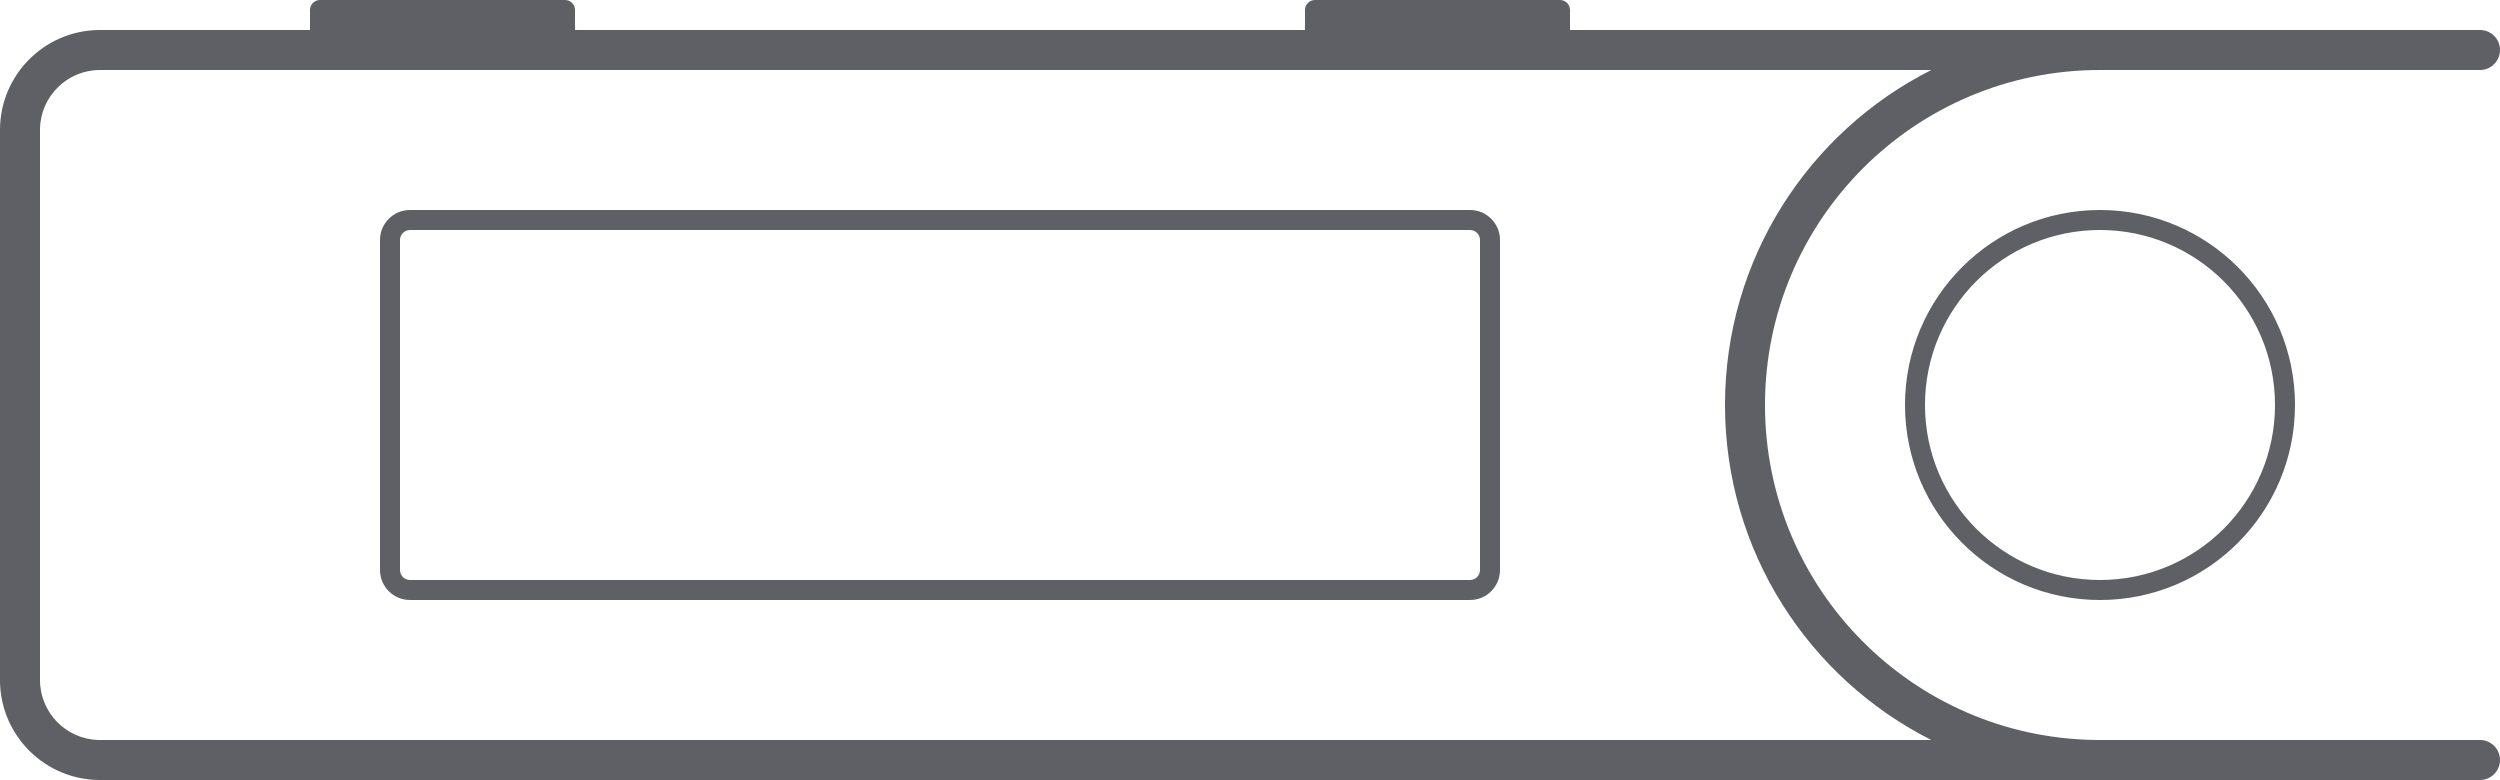
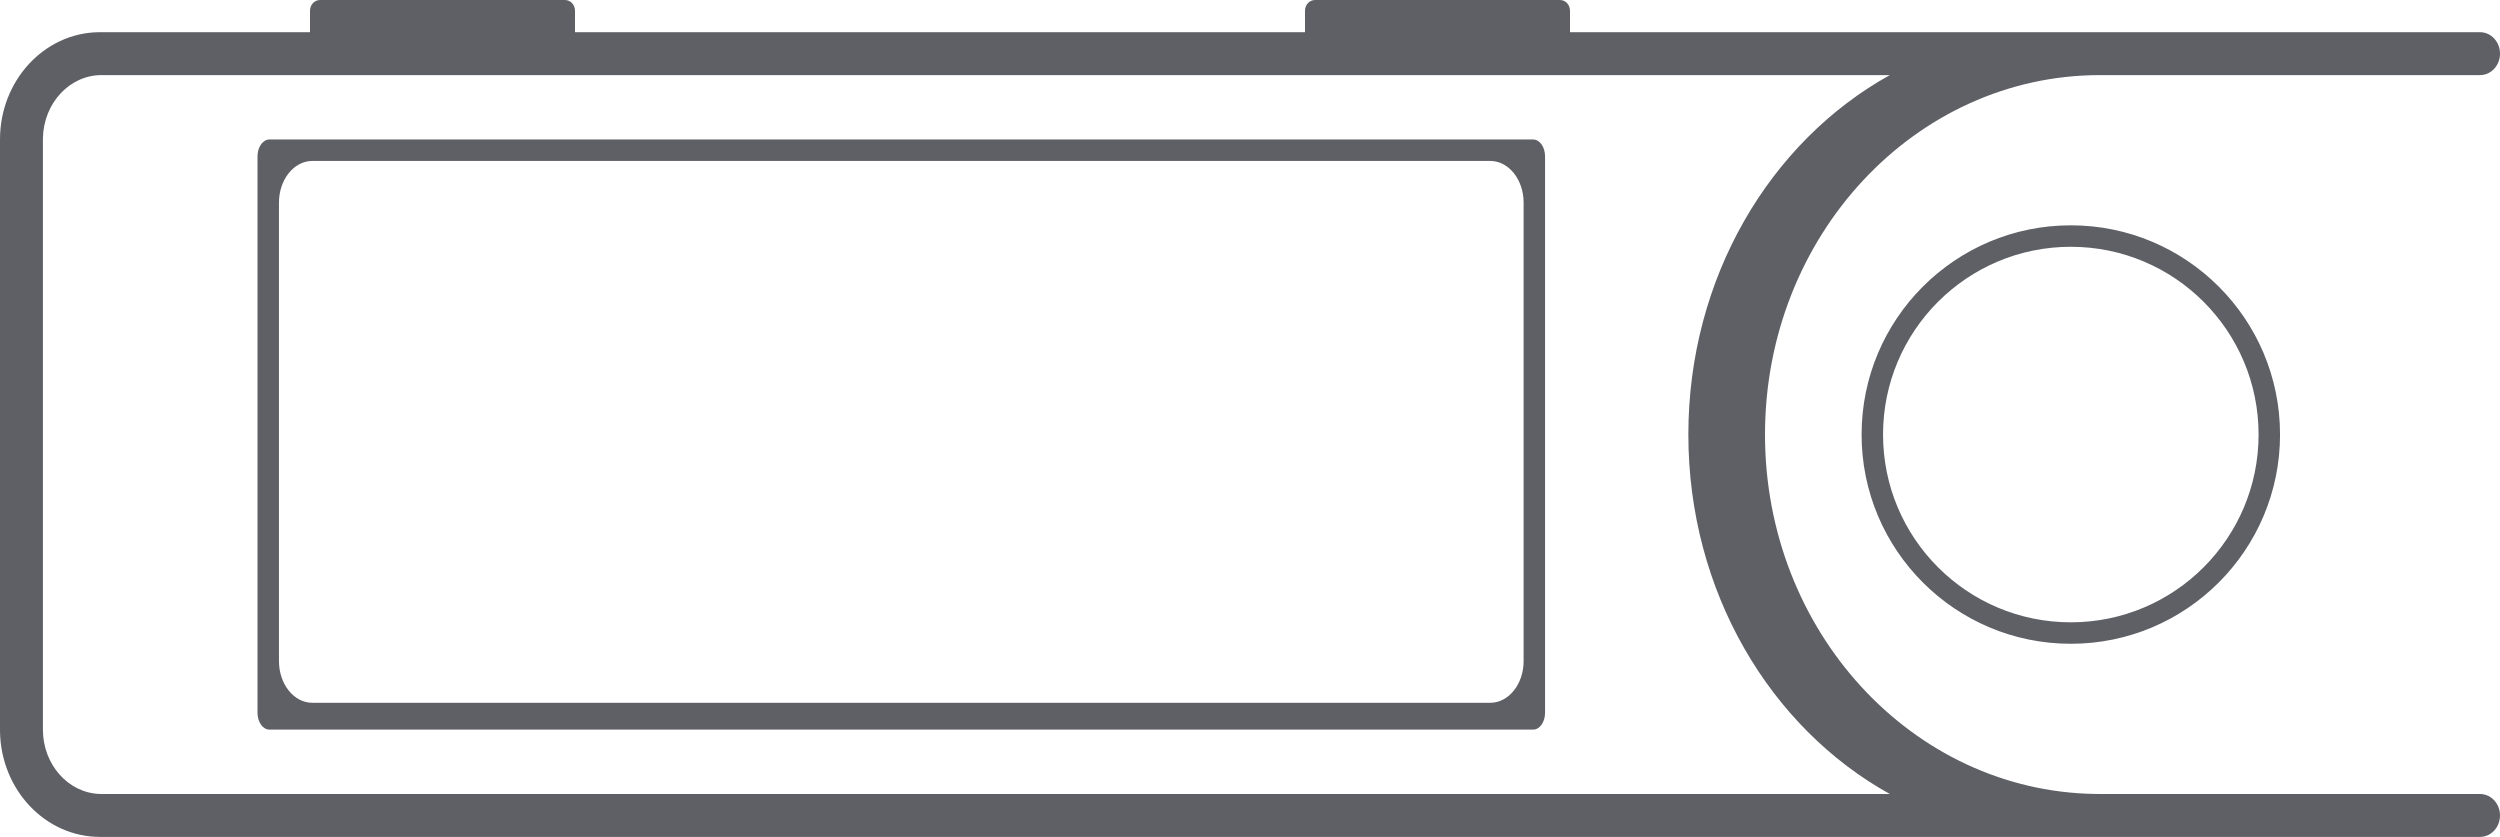
- <svg xmlns="http://www.w3.org/2000/svg" width="500px" height="156px" viewBox="0 0 500 156" version="1.1">
+ <svg xmlns="http://www.w3.org/2000/svg" width="466px" height="156px" viewBox="0 0 466 156" version="1.1">
  <g id="Page-1" stroke="none" stroke-width="1" fill="none" fill-rule="evenodd">
-     <g id="hardware-wallet-connect" transform="translate(-838, -769)" fill="#5E6066" fill-rule="nonzero">
-       <g id="info-1" transform="translate(168, 168)">
-         <g id="ledger-cropped" transform="translate(670, 601)">
-           <path d="M113,0 C114.105,-2.02906125e-16 115,0.895 115,2 L115,6 L261,6 L261,2 C261,0.895 261.895,2.02906125e-16 263,0 L312,0 C313.105,-2.02906125e-16 314,0.895 314,2 L314,6 L496,6 C498.209,6 500,7.791 500,10 C500,12.142 498.316,13.891 496.2,13.995 L496,14 L420,14 C382.997,14 353,43.997 353,81 C353,117.633 382.4,147.399 418.892,147.991 L420,148 L496,148 C498.209,148 500,149.791 500,152 C500,154.142 498.316,155.891 496.2,155.995 L496,156 L20,156 C9.069,156 0.187,147.231 0,136.344 L0,26 C0,15.069 8.769,6.187 19.656,6.003 L20,6 L62,6 L62,2 C62,0.895 62.895,2.02906125e-16 64,0 L113,0 Z M386.262,13.999 L20,14 C13.475,14 8.166,19.209 8.004,25.695 L8,26 L8,136 C8,142.525 13.209,147.834 19.695,147.996 L20,148 L386.264,148.002 C361.787,135.654 345,110.287 345,81 C345,51.714 361.786,26.348 386.262,13.999 Z M294,42 C297.314,42 300,44.686 300,48 L300,48 L300,114 C300,117.314 297.314,120 294,120 L294,120 L82,120 C78.686,120 76,117.314 76,114 L76,114 L76,48 C76,44.686 78.686,42 82,42 L82,42 Z M420,42 C441.539,42 459,59.461 459,81 C459,102.539 441.539,120 420,120 C398.461,120 381,102.539 381,81 C381,59.461 398.461,42 420,42 Z M294,46 L82,46 C80.895,46 80,46.895 80,48 L80,48 L80,114 C80,115.105 80.895,116 82,116 L82,116 L294,116 C295.105,116 296,115.105 296,114 L296,114 L296,48 C296,46.895 295.105,46 294,46 L294,46 Z M420,46 C400.67,46 385,61.67 385,81 C385,100.33 400.67,116 420,116 C439.33,116 455,100.33 455,81 C455,61.67 439.33,46 420,46 Z" id="Combined-Shape" />
-         </g>
-       </g>
-     </g>
+     <path d="M105.316,0 C106.345,-2.02906125e-16 107.18,0.895 107.18,2 L107.18,6 L243.252,6 L243.252,2 C243.252,0.895 244.087,2.02906125e-16 245.116,0 L290.784,0 C291.813,-2.02906125e-16 292.648,0.895 292.648,2 L292.648,6 L462.272,6 C464.331,6 466,7.791 466,10 C466,12.142 464.431,13.891 462.458,13.995 L462.272,14 L391.44,14 C356.953,14 328.996,43.997 328.996,81 C328.996,117.633 356.397,147.399 390.407,147.991 L391.44,148 L462.272,148 C464.331,148 466,149.791 466,152 C466,154.142 464.431,155.891 462.458,155.995 L462.272,156 L18.64,156 C8.453,156 0.174,147.231 0,136.344 L0,26 C0,15.069 8.172,6.187 18.319,6.003 L18.64,6 L57.784,6 L57.784,2 C57.784,0.895 58.619,2.02906125e-16 59.648,0 L105.316,0 Z M352.264,13.999 L18.921,14 C12.982,14 8.151,19.209 8.003,25.695 L8,26 L8,136 C8,142.525 12.74,147.834 18.644,147.996 L18.921,148 L352.264,148.002 C329.987,135.654 314.709,110.287 314.709,81 C314.709,51.714 329.986,26.348 352.264,13.999 Z M277.786,30 C281.218,30 284,33.478 284,37.769 L284,123.231 C284,127.522 281.218,131 277.786,131 L58.214,131 C54.782,131 52,127.522 52,123.231 L52,37.769 C52,33.478 54.782,30 58.214,30 L277.786,30 Z M386,42 C407.539,42 425,59.461 425,81 C425,102.539 407.539,120 386,120 C364.461,120 347,102.539 347,81 C347,59.461 364.461,42 386,42 Z M285.778,26 L50.222,26 C48.995,26 48,27.407 48,29.143 L48,132.857 C48,134.593 48.995,136 50.222,136 L285.778,136 C287.005,136 288,134.593 288,132.857 L288,29.143 C288,27.407 287.005,26 285.778,26 Z M386,46 C366.67,46 351,61.67 351,81 C351,100.33 366.67,116 386,116 C405.33,116 421,100.33 421,81 C421,61.67 405.33,46 386,46 Z" id="Combined-Shape" fill="#5E6066" fill-rule="nonzero" />
  </g>
</svg>
